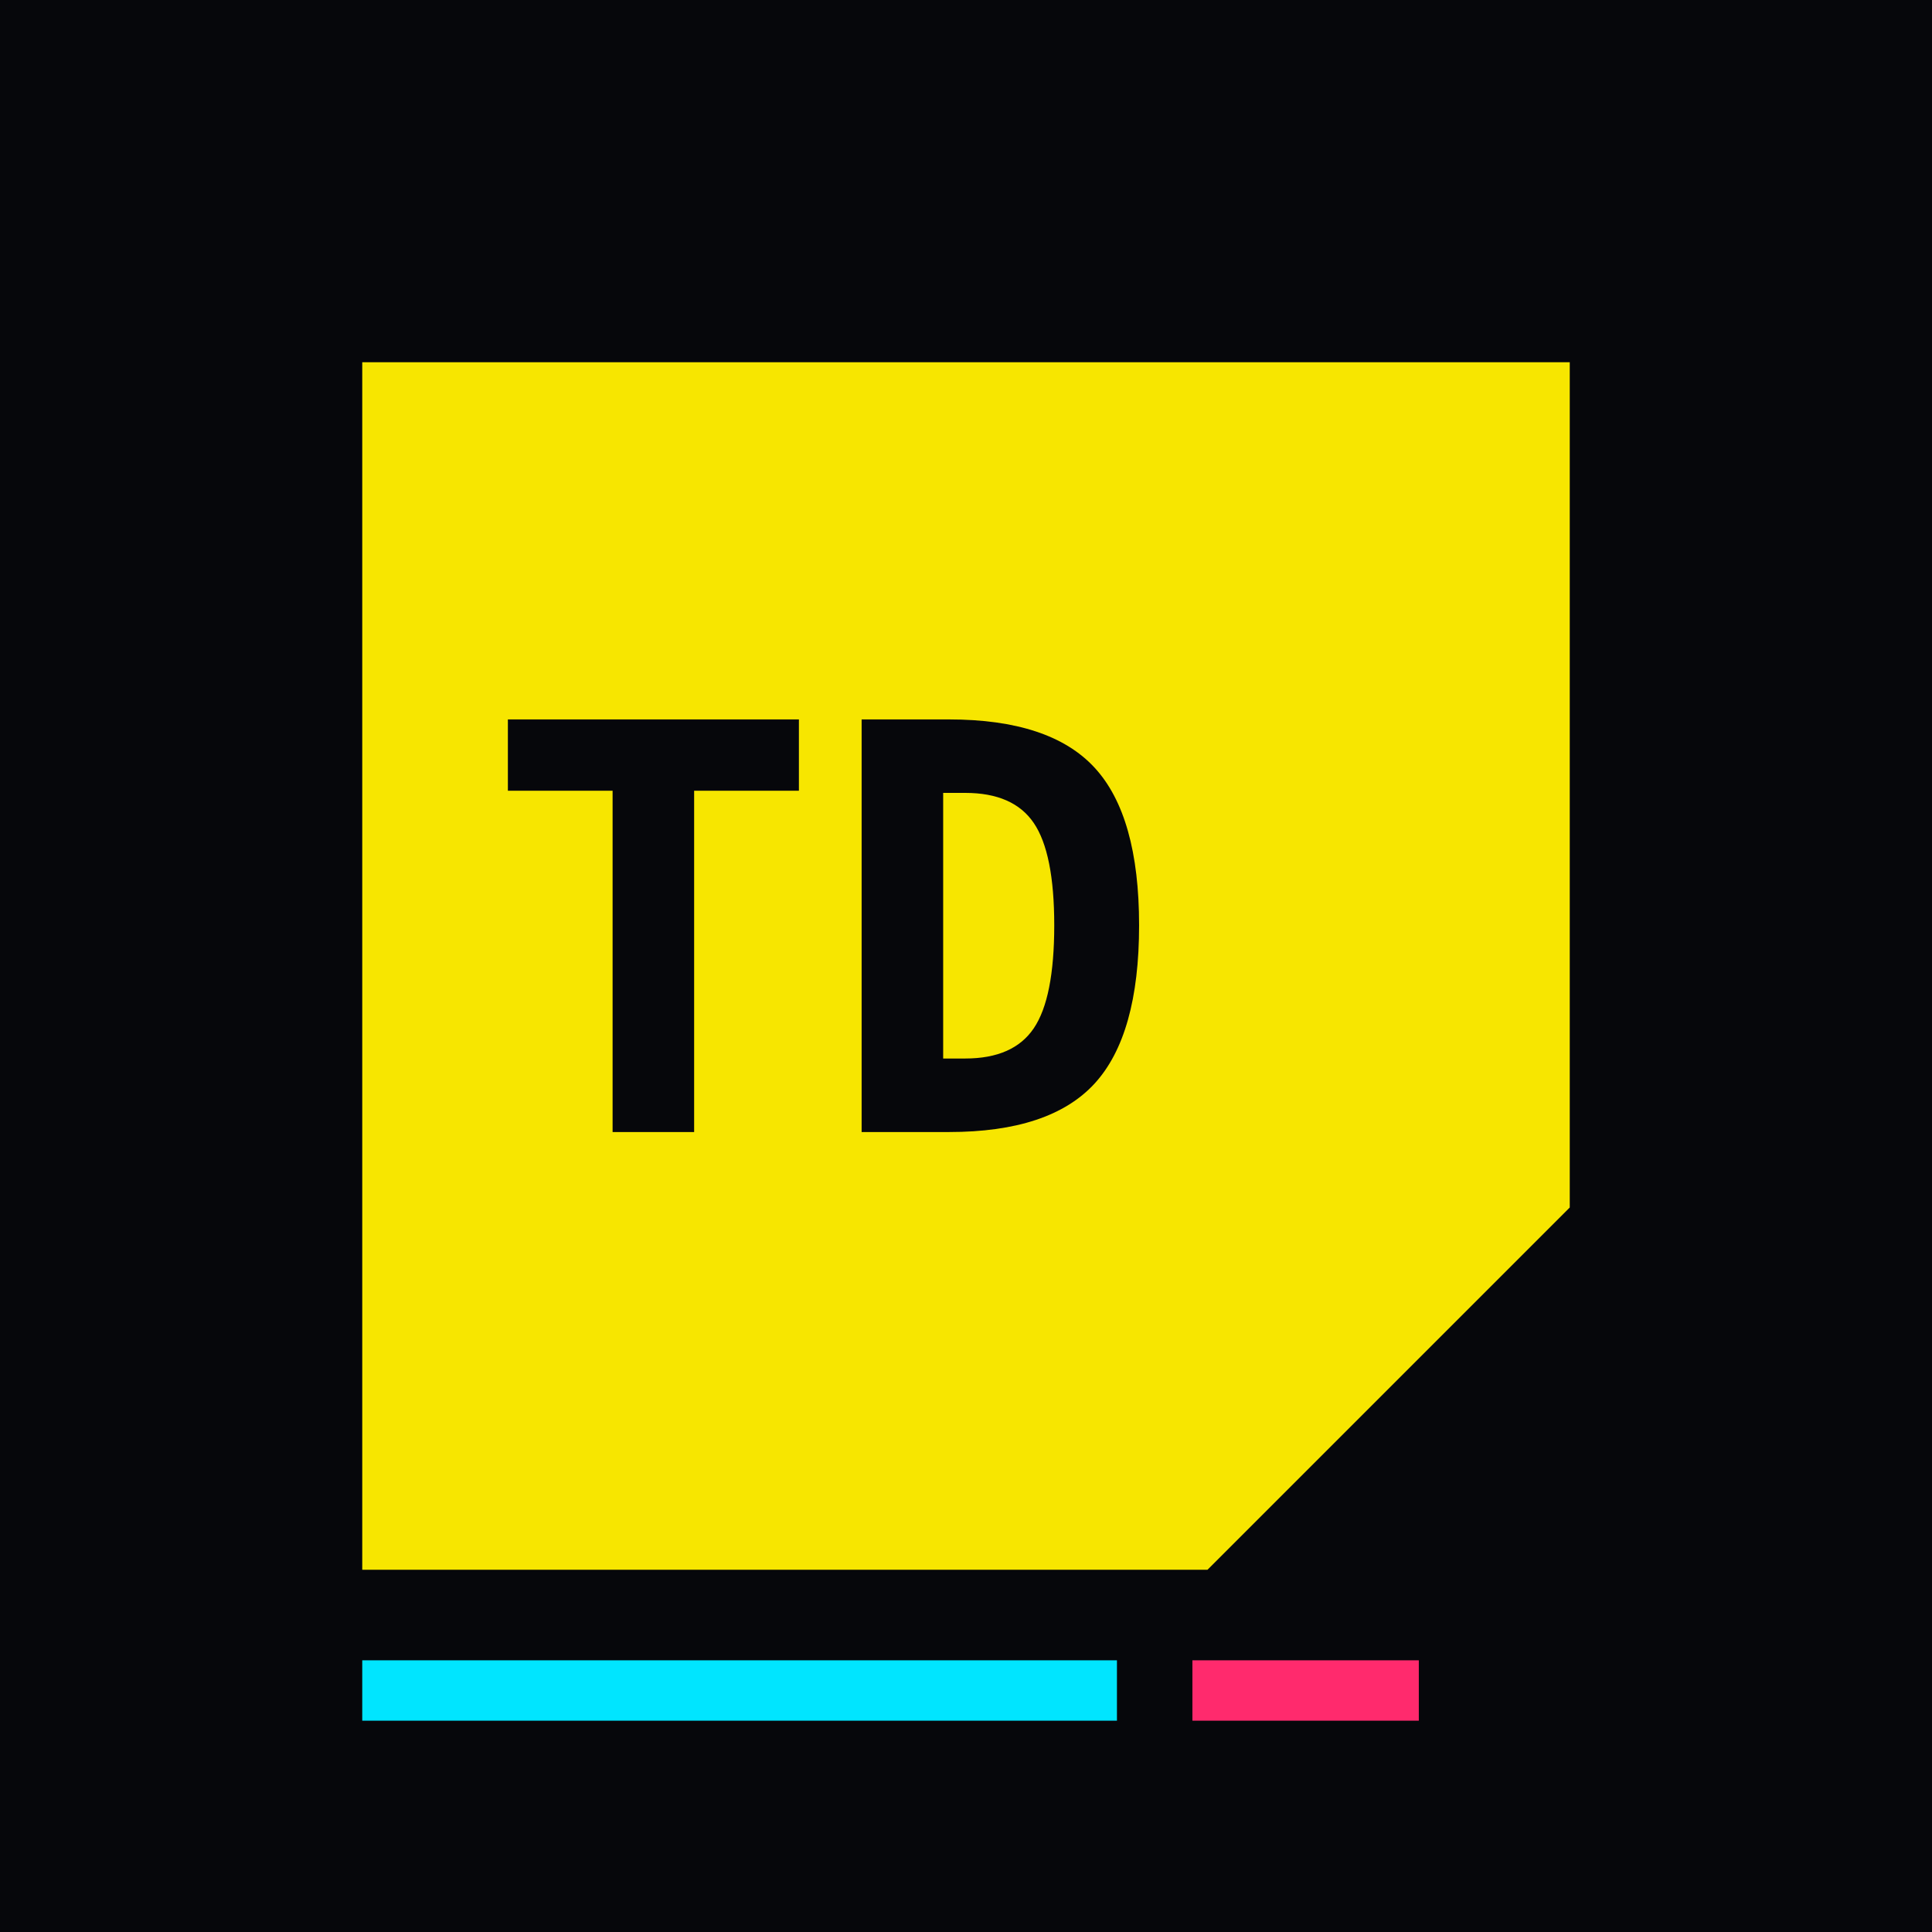
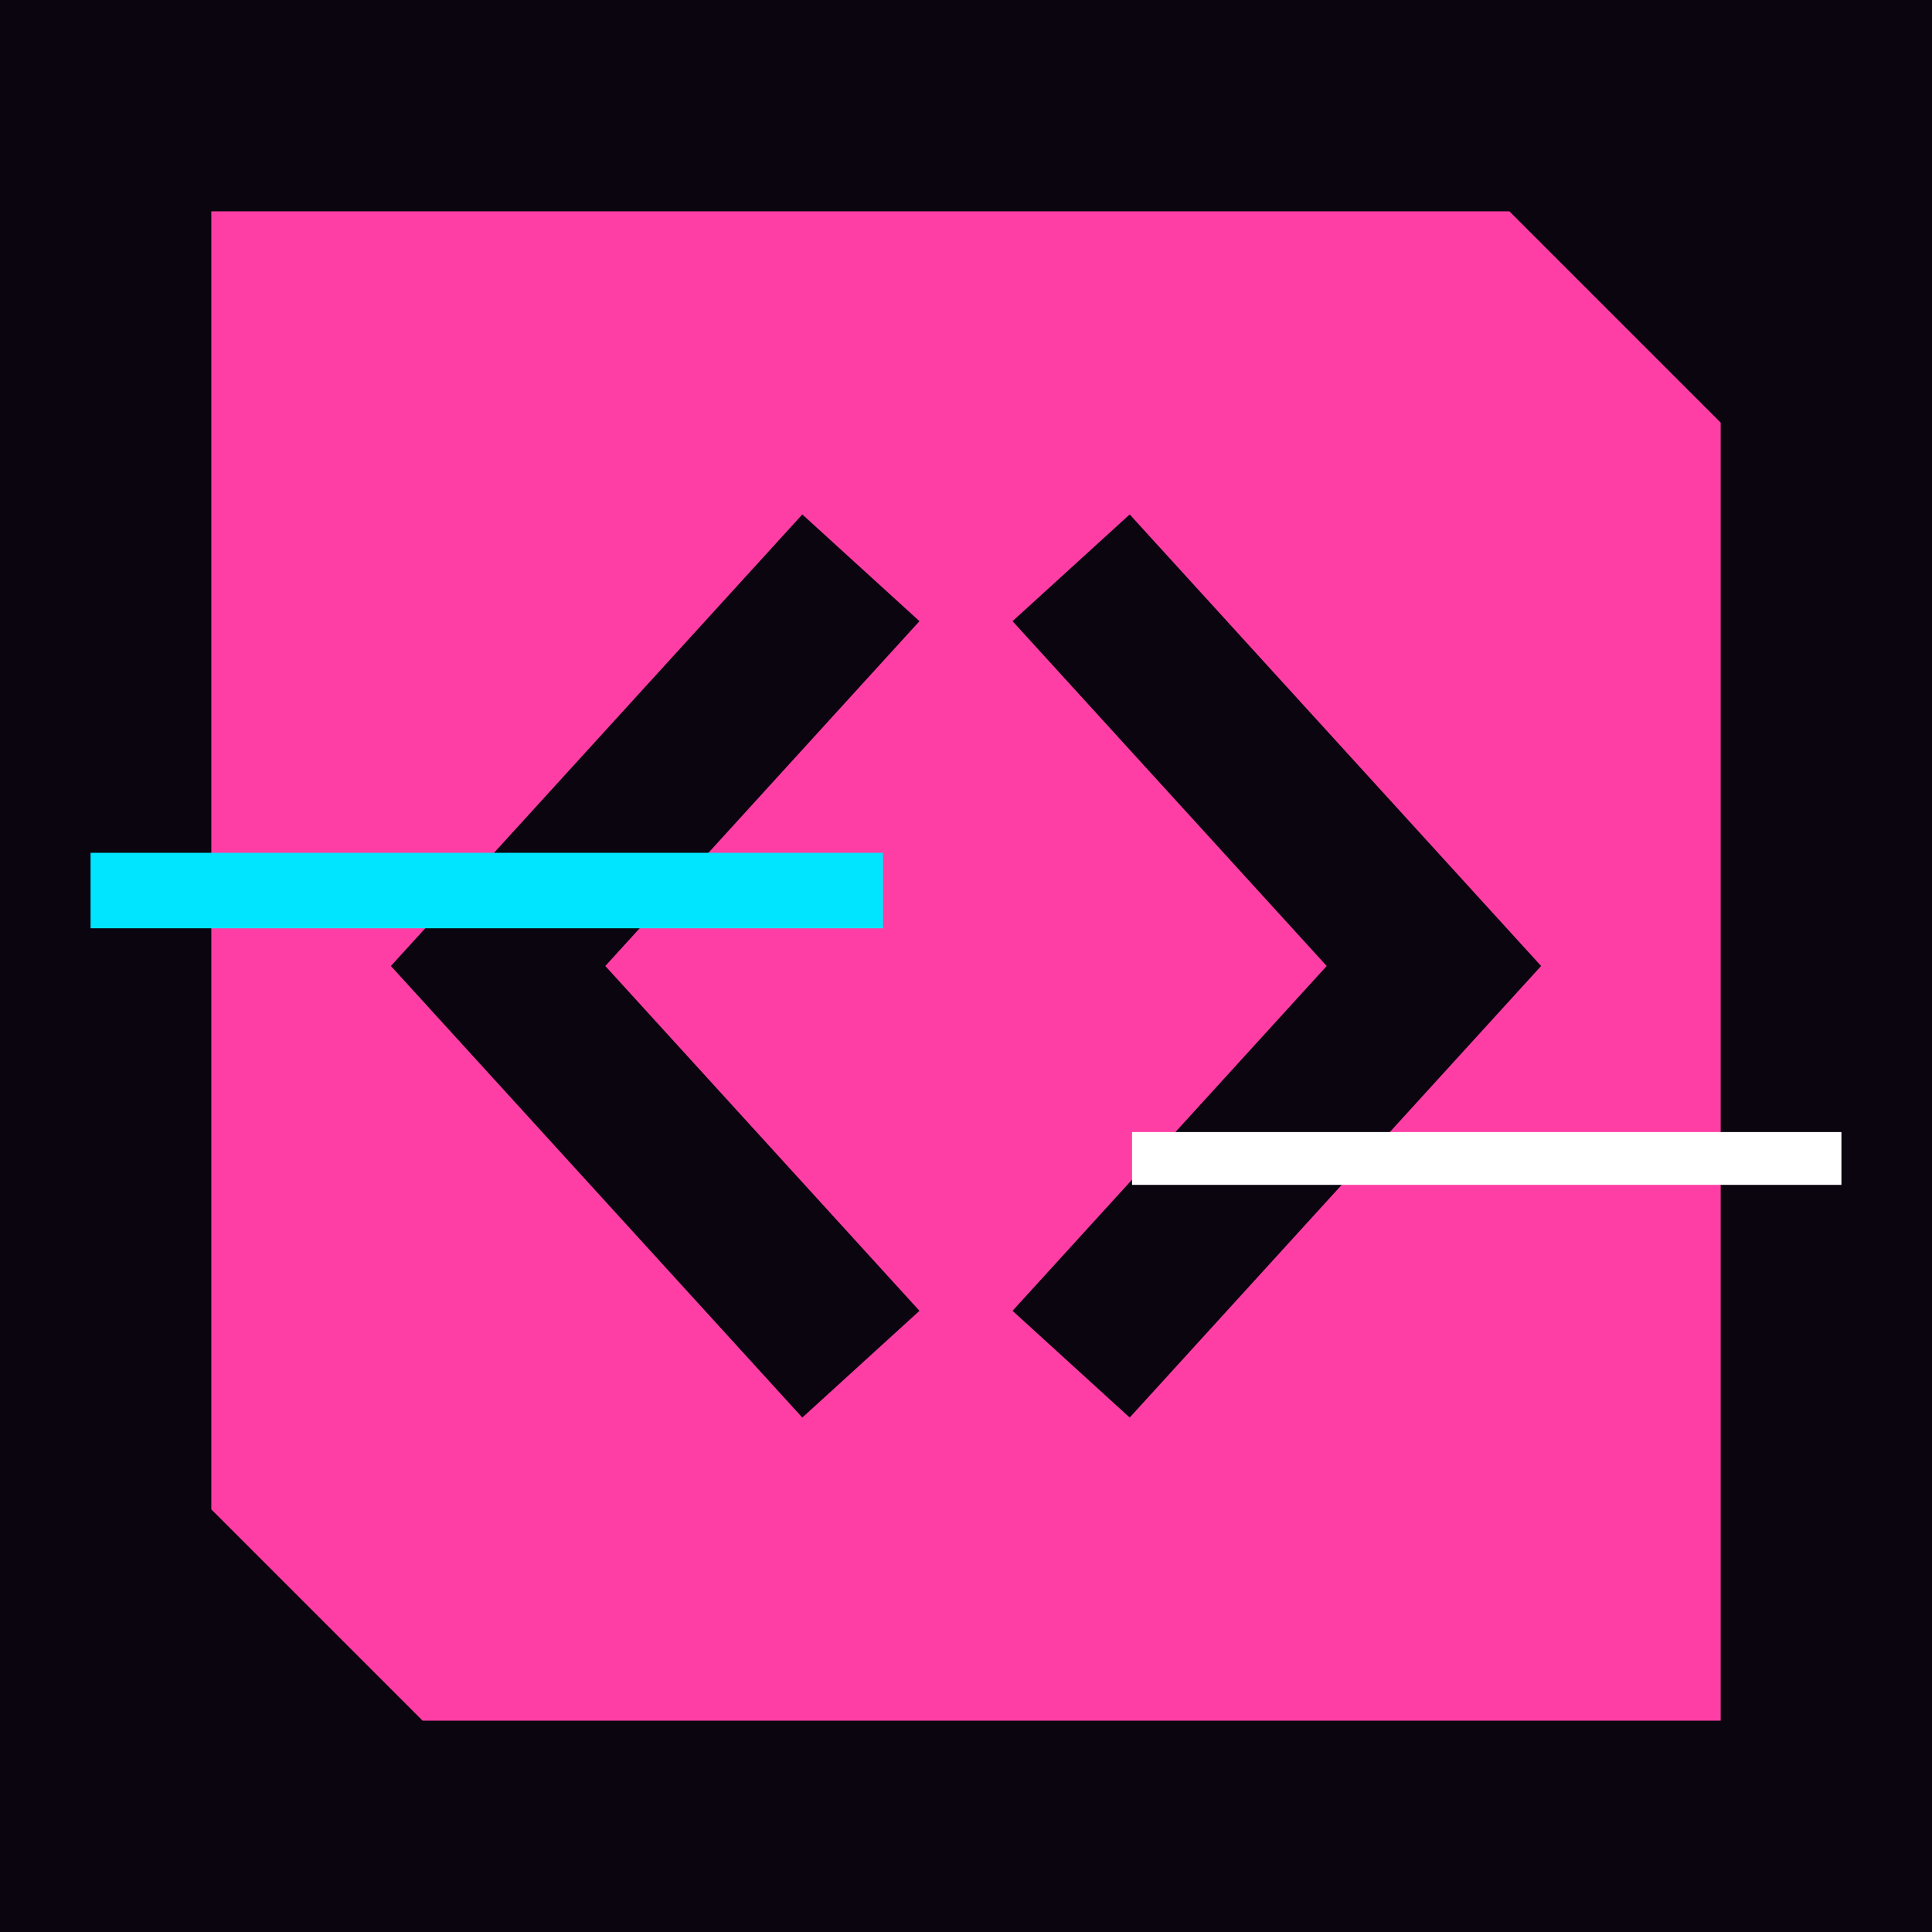
<svg xmlns="http://www.w3.org/2000/svg" viewBox="0 0 512 512">
-   <rect width="512" height="512" fill="#06070b" />
-   <path d="M96 96h320v224l-96 96H96z" fill="#f7e600" />
-   <text x="128" y="300" font-family="Consolas, monospace" font-weight="800" font-size="150" fill="#06070b">TD</text>
-   <rect x="96" y="440" width="200" height="16" fill="#00e5ff" />
-   <rect x="316" y="440" width="60" height="16" fill="#ff2a6d" />
+   <rect width="512" height="512" fill="#0b0510" />
+   <path d="M56 56 H400 L456 112 V456 H112 L56 400 Z" fill="#ff3ea5" />
+   <polyline points="214,166 132,256 214,346" fill="none" stroke="#0b0510" stroke-width="42" stroke-linecap="square" />
+   <polyline points="298,166 380,256 298,346" fill="none" stroke="#0b0510" stroke-width="42" stroke-linecap="square" />
+   <rect x="24" y="226" width="210" height="20" fill="#00e5ff" />
+   <rect x="300" y="300" width="188" height="14" fill="#ffffff" />
</svg>
